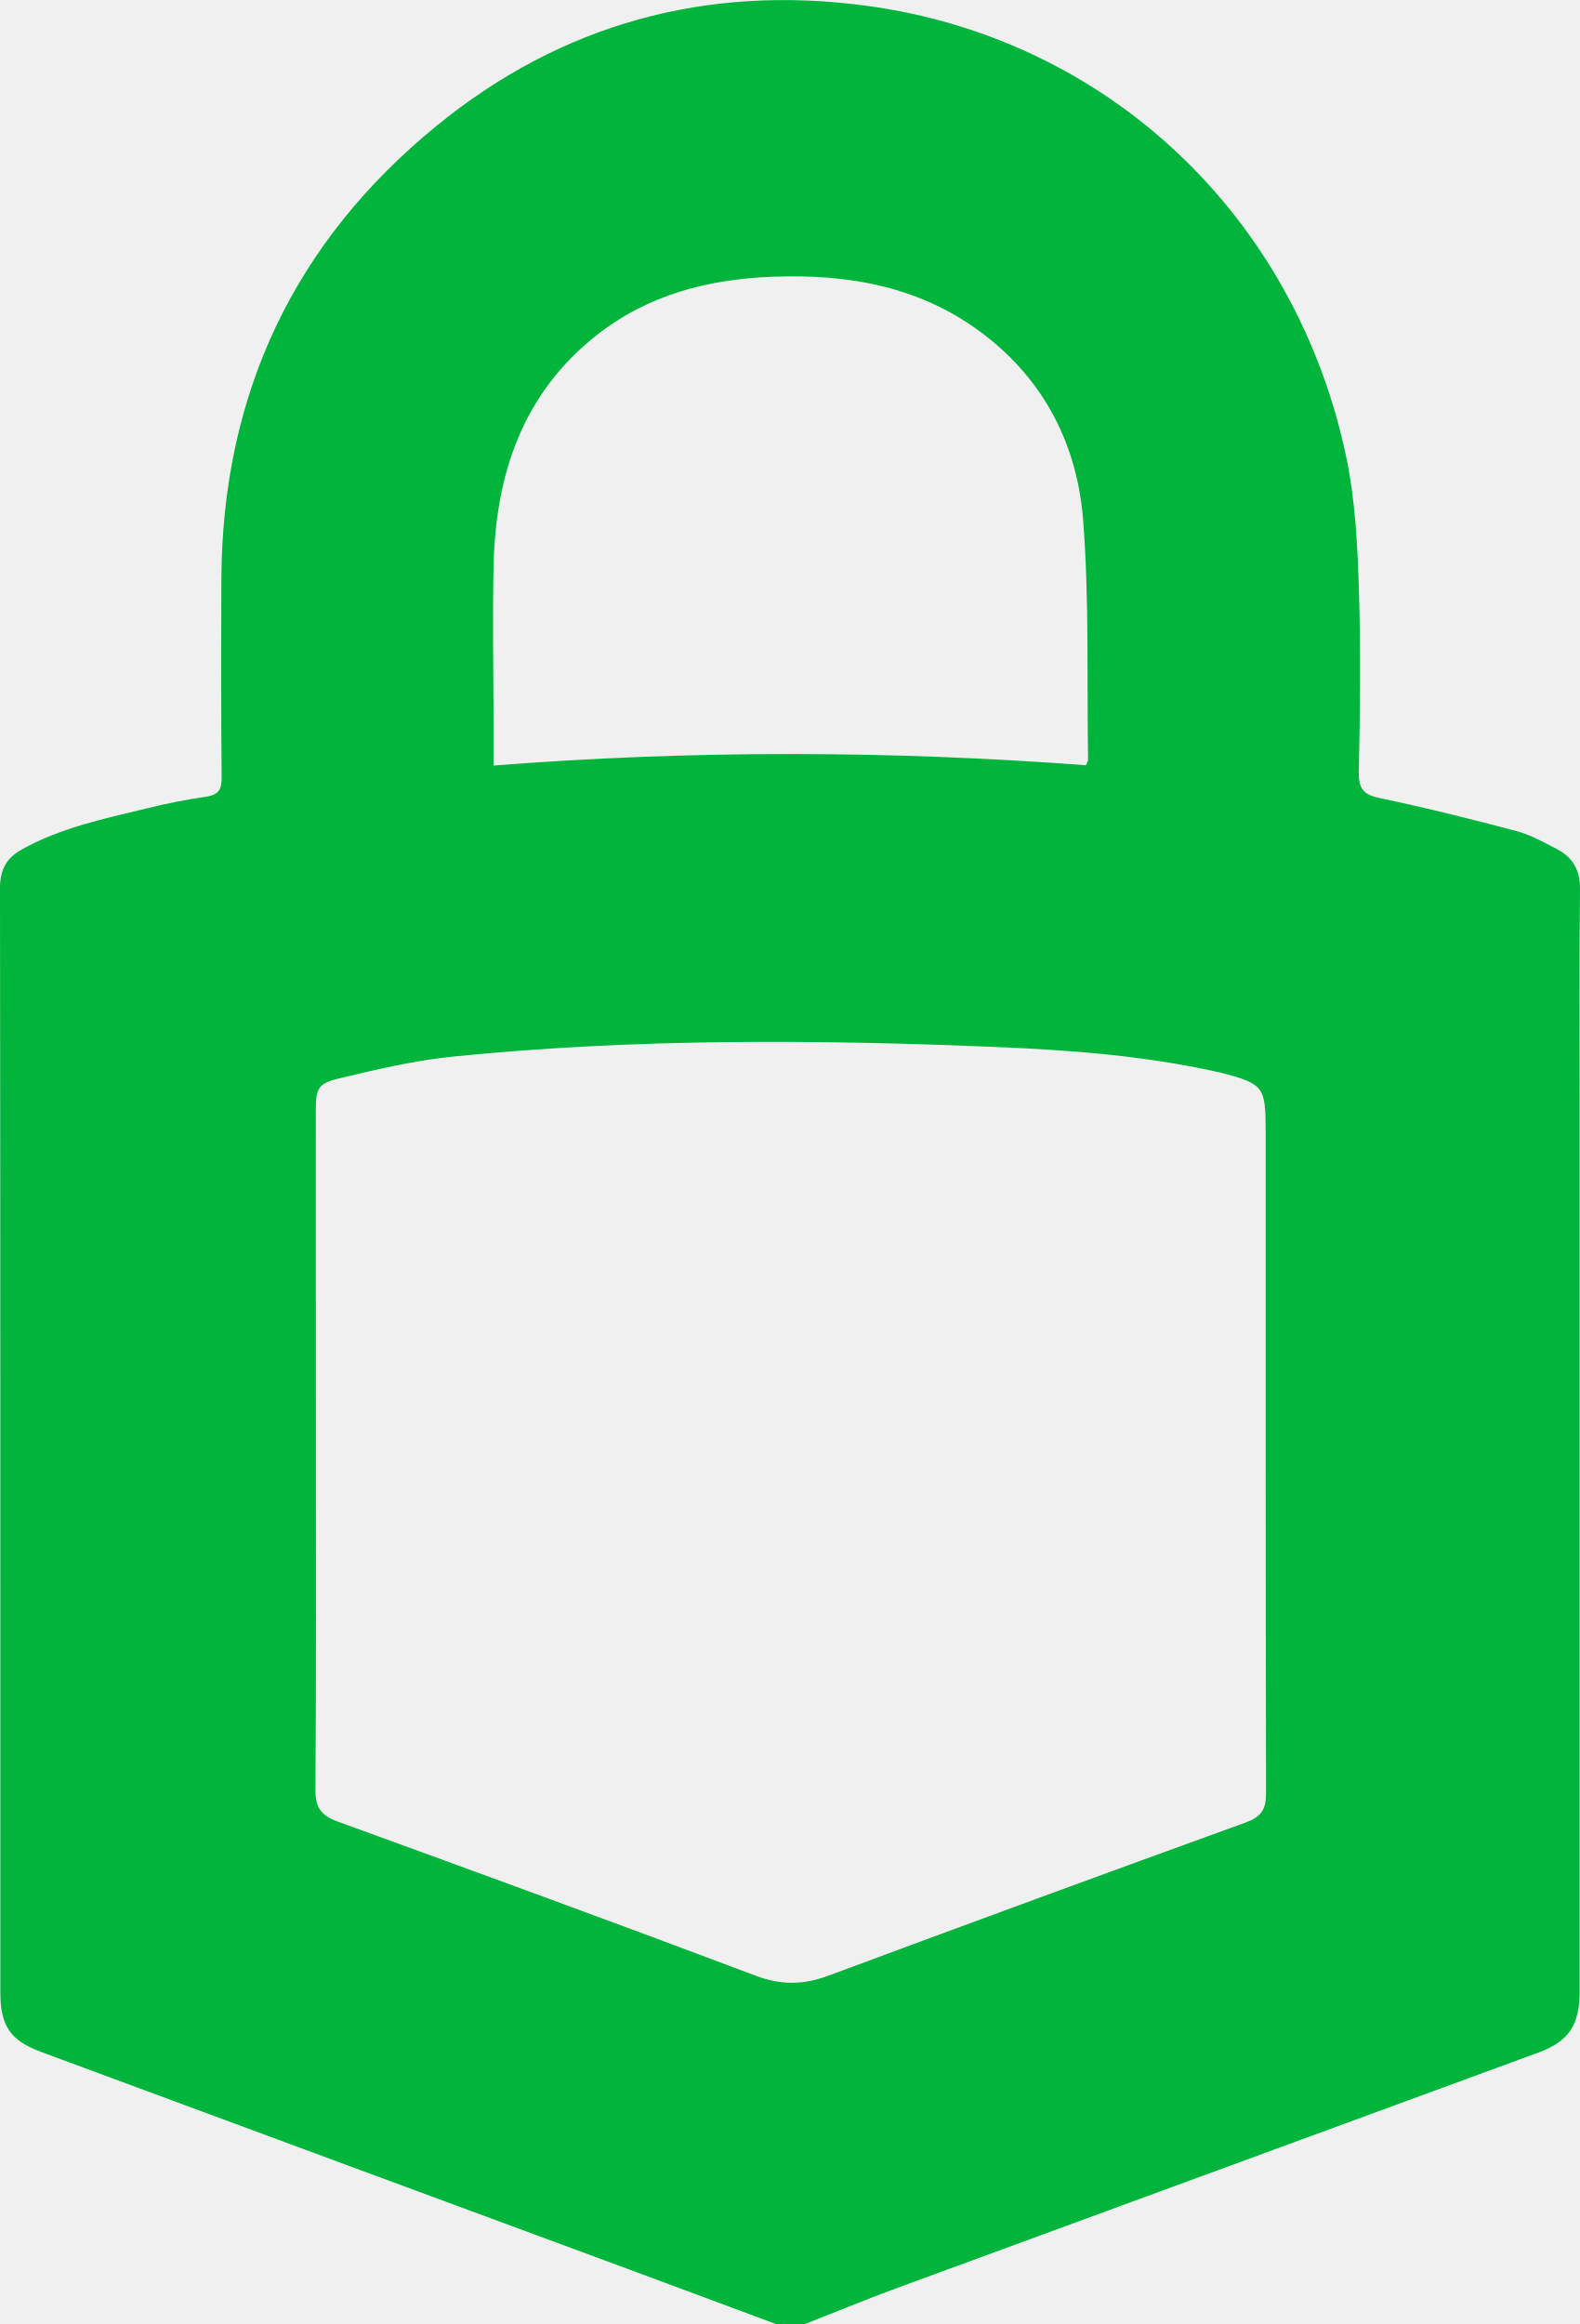
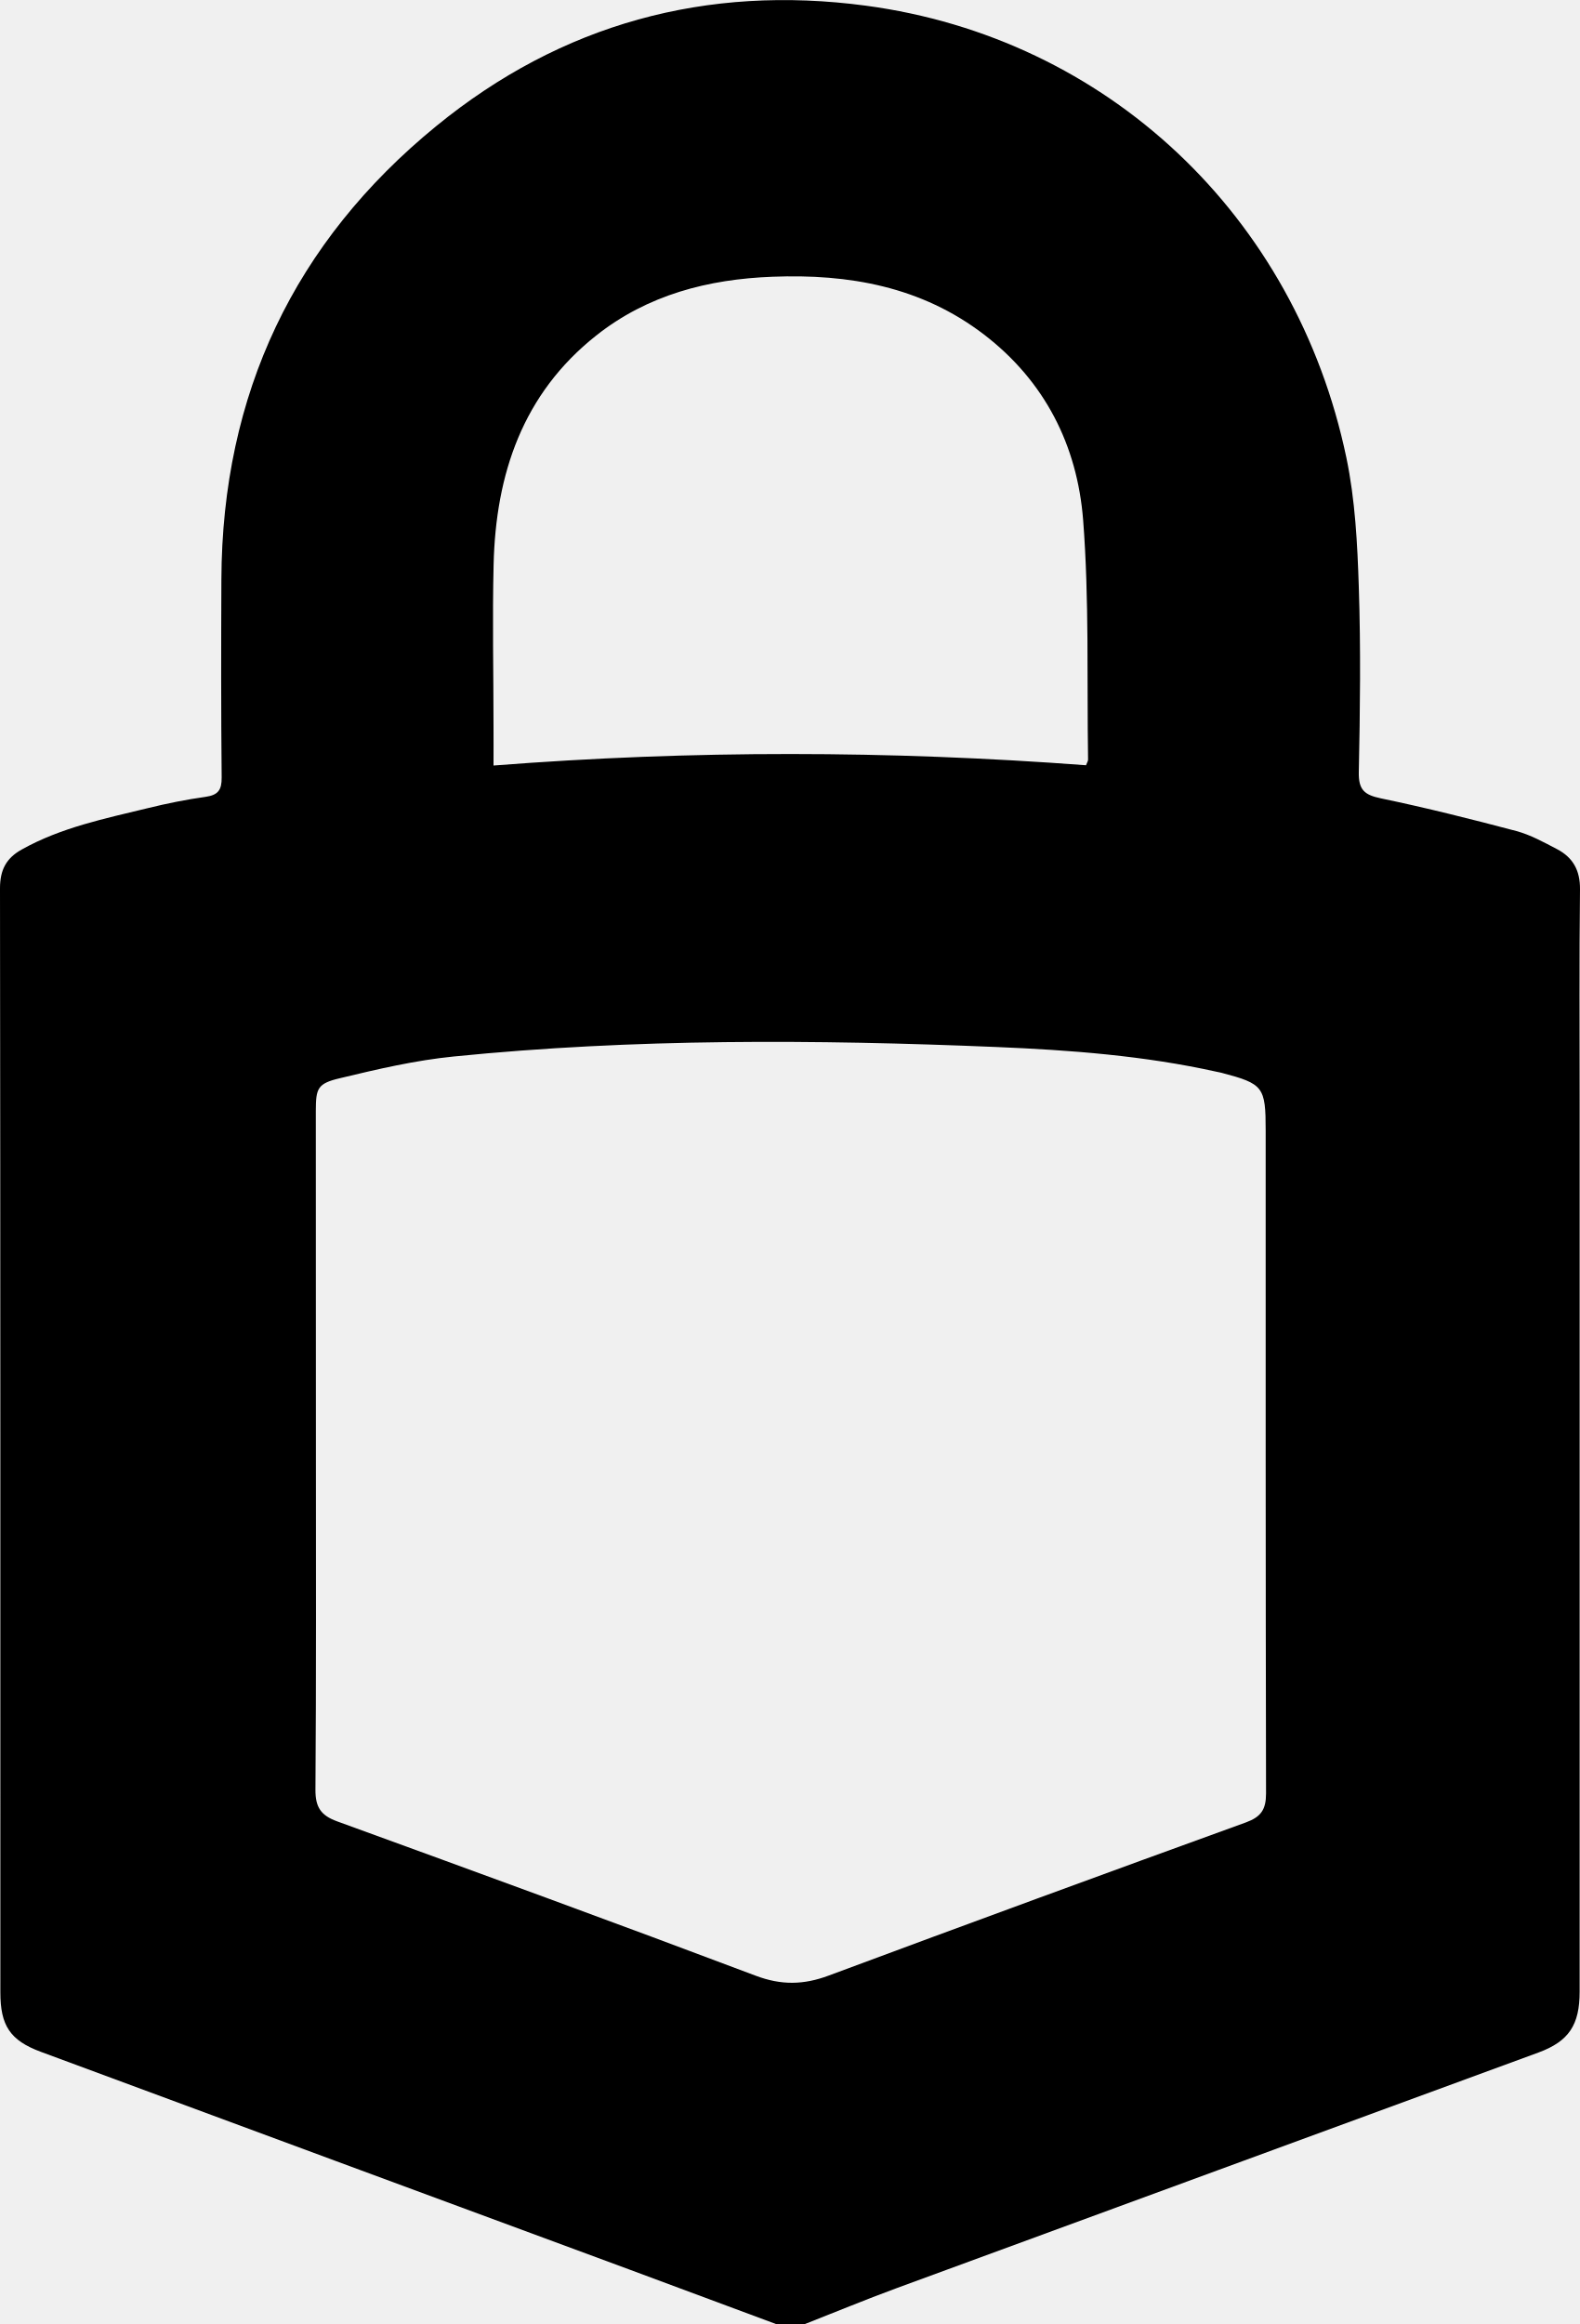
<svg xmlns="http://www.w3.org/2000/svg" width="17" height="25" viewBox="0 0 17 25" fill="none">
-   <g clip-path="url(#clip0)">
-     <path d="M8.351 25.001C7.824 24.805 7.296 24.608 6.769 24.413C4.659 23.633 2.548 22.854 0.439 22.072C0.107 21.949 0.004 21.788 0.004 21.433C0.004 17.475 0.005 13.516 1.295e-06 9.557C-0 9.357 0.067 9.232 0.233 9.139C0.658 8.901 1.128 8.806 1.592 8.693C1.796 8.643 2.003 8.601 2.211 8.572C2.345 8.553 2.387 8.5 2.385 8.362C2.378 7.652 2.379 6.943 2.382 6.233C2.39 4.237 3.167 2.604 4.693 1.357C6.041 0.255 7.602 -0.168 9.316 0.061C11.911 0.408 13.94 2.318 14.486 4.922C14.581 5.376 14.605 5.849 14.62 6.314C14.642 6.977 14.634 7.641 14.62 8.305C14.616 8.499 14.682 8.551 14.857 8.588C15.347 8.69 15.832 8.812 16.316 8.94C16.468 8.981 16.61 9.06 16.752 9.134C16.922 9.223 17.002 9.36 17 9.567C16.991 10.329 16.996 11.091 16.996 11.852C16.996 15.043 16.996 18.235 16.996 21.426C16.996 21.781 16.882 21.959 16.552 22.08C14.248 22.927 11.943 23.77 9.64 24.617C9.311 24.738 8.986 24.873 8.659 25.001C8.556 25.001 8.454 25.001 8.351 25.001ZM3.399 15.601C3.399 16.818 3.403 18.036 3.394 19.253C3.393 19.441 3.453 19.529 3.625 19.592C5.129 20.139 6.632 20.688 8.13 21.253C8.405 21.357 8.646 21.353 8.916 21.252C10.41 20.696 11.908 20.147 13.406 19.604C13.567 19.545 13.622 19.467 13.622 19.293C13.617 16.916 13.618 14.539 13.618 12.161C13.618 11.691 13.593 11.659 13.145 11.541C13.128 11.536 13.111 11.534 13.094 11.53C12.312 11.356 11.517 11.296 10.721 11.263C8.773 11.182 6.824 11.17 4.882 11.365C4.47 11.406 4.063 11.501 3.66 11.598C3.415 11.655 3.399 11.708 3.398 11.948C3.399 13.165 3.399 14.383 3.399 15.601ZM5.31 8.235C7.448 8.068 9.568 8.073 11.685 8.232C11.696 8.202 11.708 8.186 11.707 8.171C11.694 7.311 11.72 6.449 11.654 5.594C11.591 4.792 11.242 4.101 10.589 3.6C9.914 3.082 9.132 2.945 8.312 2.977C7.622 3.003 6.969 3.17 6.414 3.61C5.625 4.235 5.334 5.098 5.311 6.073C5.297 6.656 5.31 7.239 5.31 7.822C5.311 7.953 5.31 8.085 5.31 8.235Z" fill="#00B43C" />
-   </g>
-   <defs>
-     <clipPath id="clip0">
-       <rect width="17" height="25" fill="white" />
-     </clipPath>
-   </defs>
+   <path d="M8.351 25.001C7.824 24.805 7.296 24.608 6.769 24.413C4.659 23.633 2.548 22.854 0.439 22.072C0.107 21.949 0.004 21.788 0.004 21.433C0.004 17.475 0.005 13.516 1.295e-06 9.557C-0 9.357 0.067 9.232 0.233 9.139C0.658 8.901 1.128 8.806 1.592 8.693C1.796 8.643 2.003 8.601 2.211 8.572C2.345 8.553 2.387 8.5 2.385 8.362C2.378 7.652 2.379 6.943 2.382 6.233C2.39 4.237 3.167 2.604 4.693 1.357C6.041 0.255 7.602 -0.168 9.316 0.061C11.911 0.408 13.94 2.318 14.486 4.922C14.581 5.376 14.605 5.849 14.62 6.314C14.642 6.977 14.634 7.641 14.62 8.305C14.616 8.499 14.682 8.551 14.857 8.588C15.347 8.69 15.832 8.812 16.316 8.94C16.468 8.981 16.61 9.06 16.752 9.134C16.922 9.223 17.002 9.36 17 9.567C16.991 10.329 16.996 11.091 16.996 11.852C16.996 15.043 16.996 18.235 16.996 21.426C16.996 21.781 16.882 21.959 16.552 22.08C14.248 22.927 11.943 23.77 9.64 24.617C9.311 24.738 8.986 24.873 8.659 25.001C8.556 25.001 8.454 25.001 8.351 25.001ZM3.399 15.601C3.399 16.818 3.403 18.036 3.394 19.253C3.393 19.441 3.453 19.529 3.625 19.592C5.129 20.139 6.632 20.688 8.13 21.253C8.405 21.357 8.646 21.353 8.916 21.252C10.41 20.696 11.908 20.147 13.406 19.604C13.567 19.545 13.622 19.467 13.622 19.293C13.617 16.916 13.618 14.539 13.618 12.161C13.618 11.691 13.593 11.659 13.145 11.541C13.128 11.536 13.111 11.534 13.094 11.53C12.312 11.356 11.517 11.296 10.721 11.263C8.773 11.182 6.824 11.17 4.882 11.365C4.47 11.406 4.063 11.501 3.66 11.598C3.415 11.655 3.399 11.708 3.398 11.948C3.399 13.165 3.399 14.383 3.399 15.601ZM5.31 8.235C7.448 8.068 9.568 8.073 11.685 8.232C11.696 8.202 11.708 8.186 11.707 8.171C11.694 7.311 11.72 6.449 11.654 5.594C11.591 4.792 11.242 4.101 10.589 3.6C9.914 3.082 9.132 2.945 8.312 2.977C7.622 3.003 6.969 3.17 6.414 3.61C5.625 4.235 5.334 5.098 5.311 6.073C5.297 6.656 5.31 7.239 5.31 7.822C5.311 7.953 5.31 8.085 5.31 8.235Z" fill="black" />
</svg>
